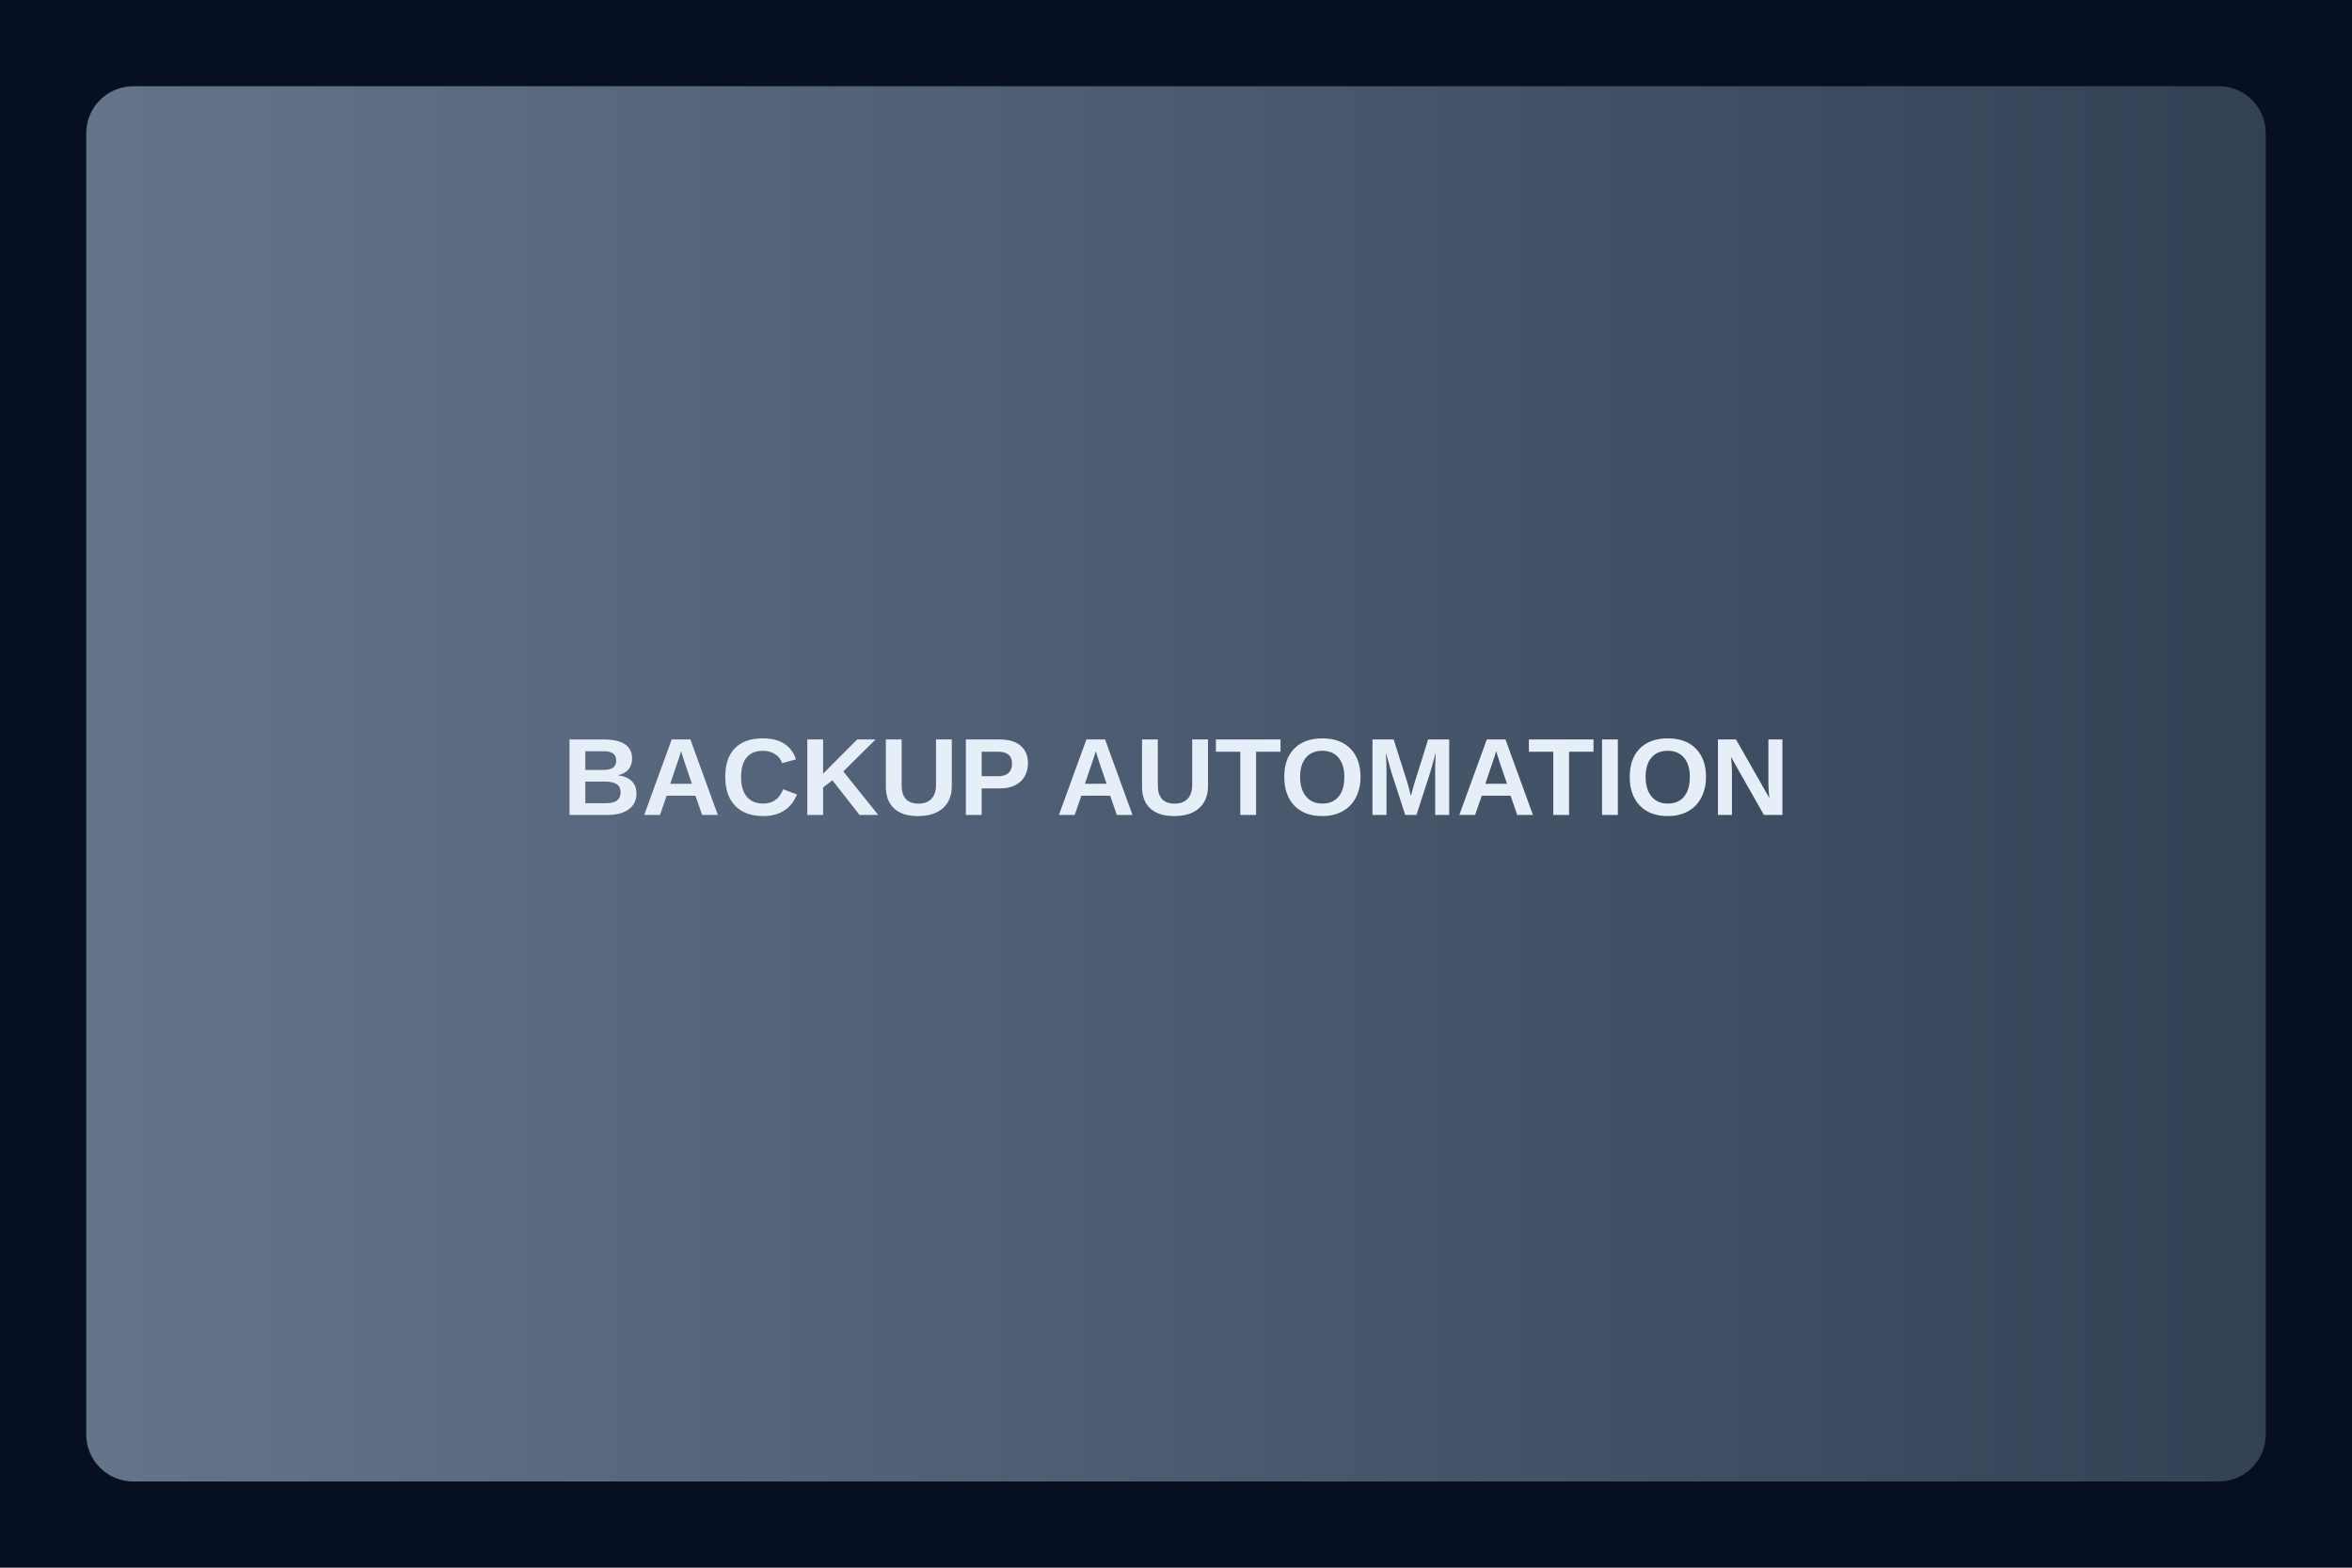
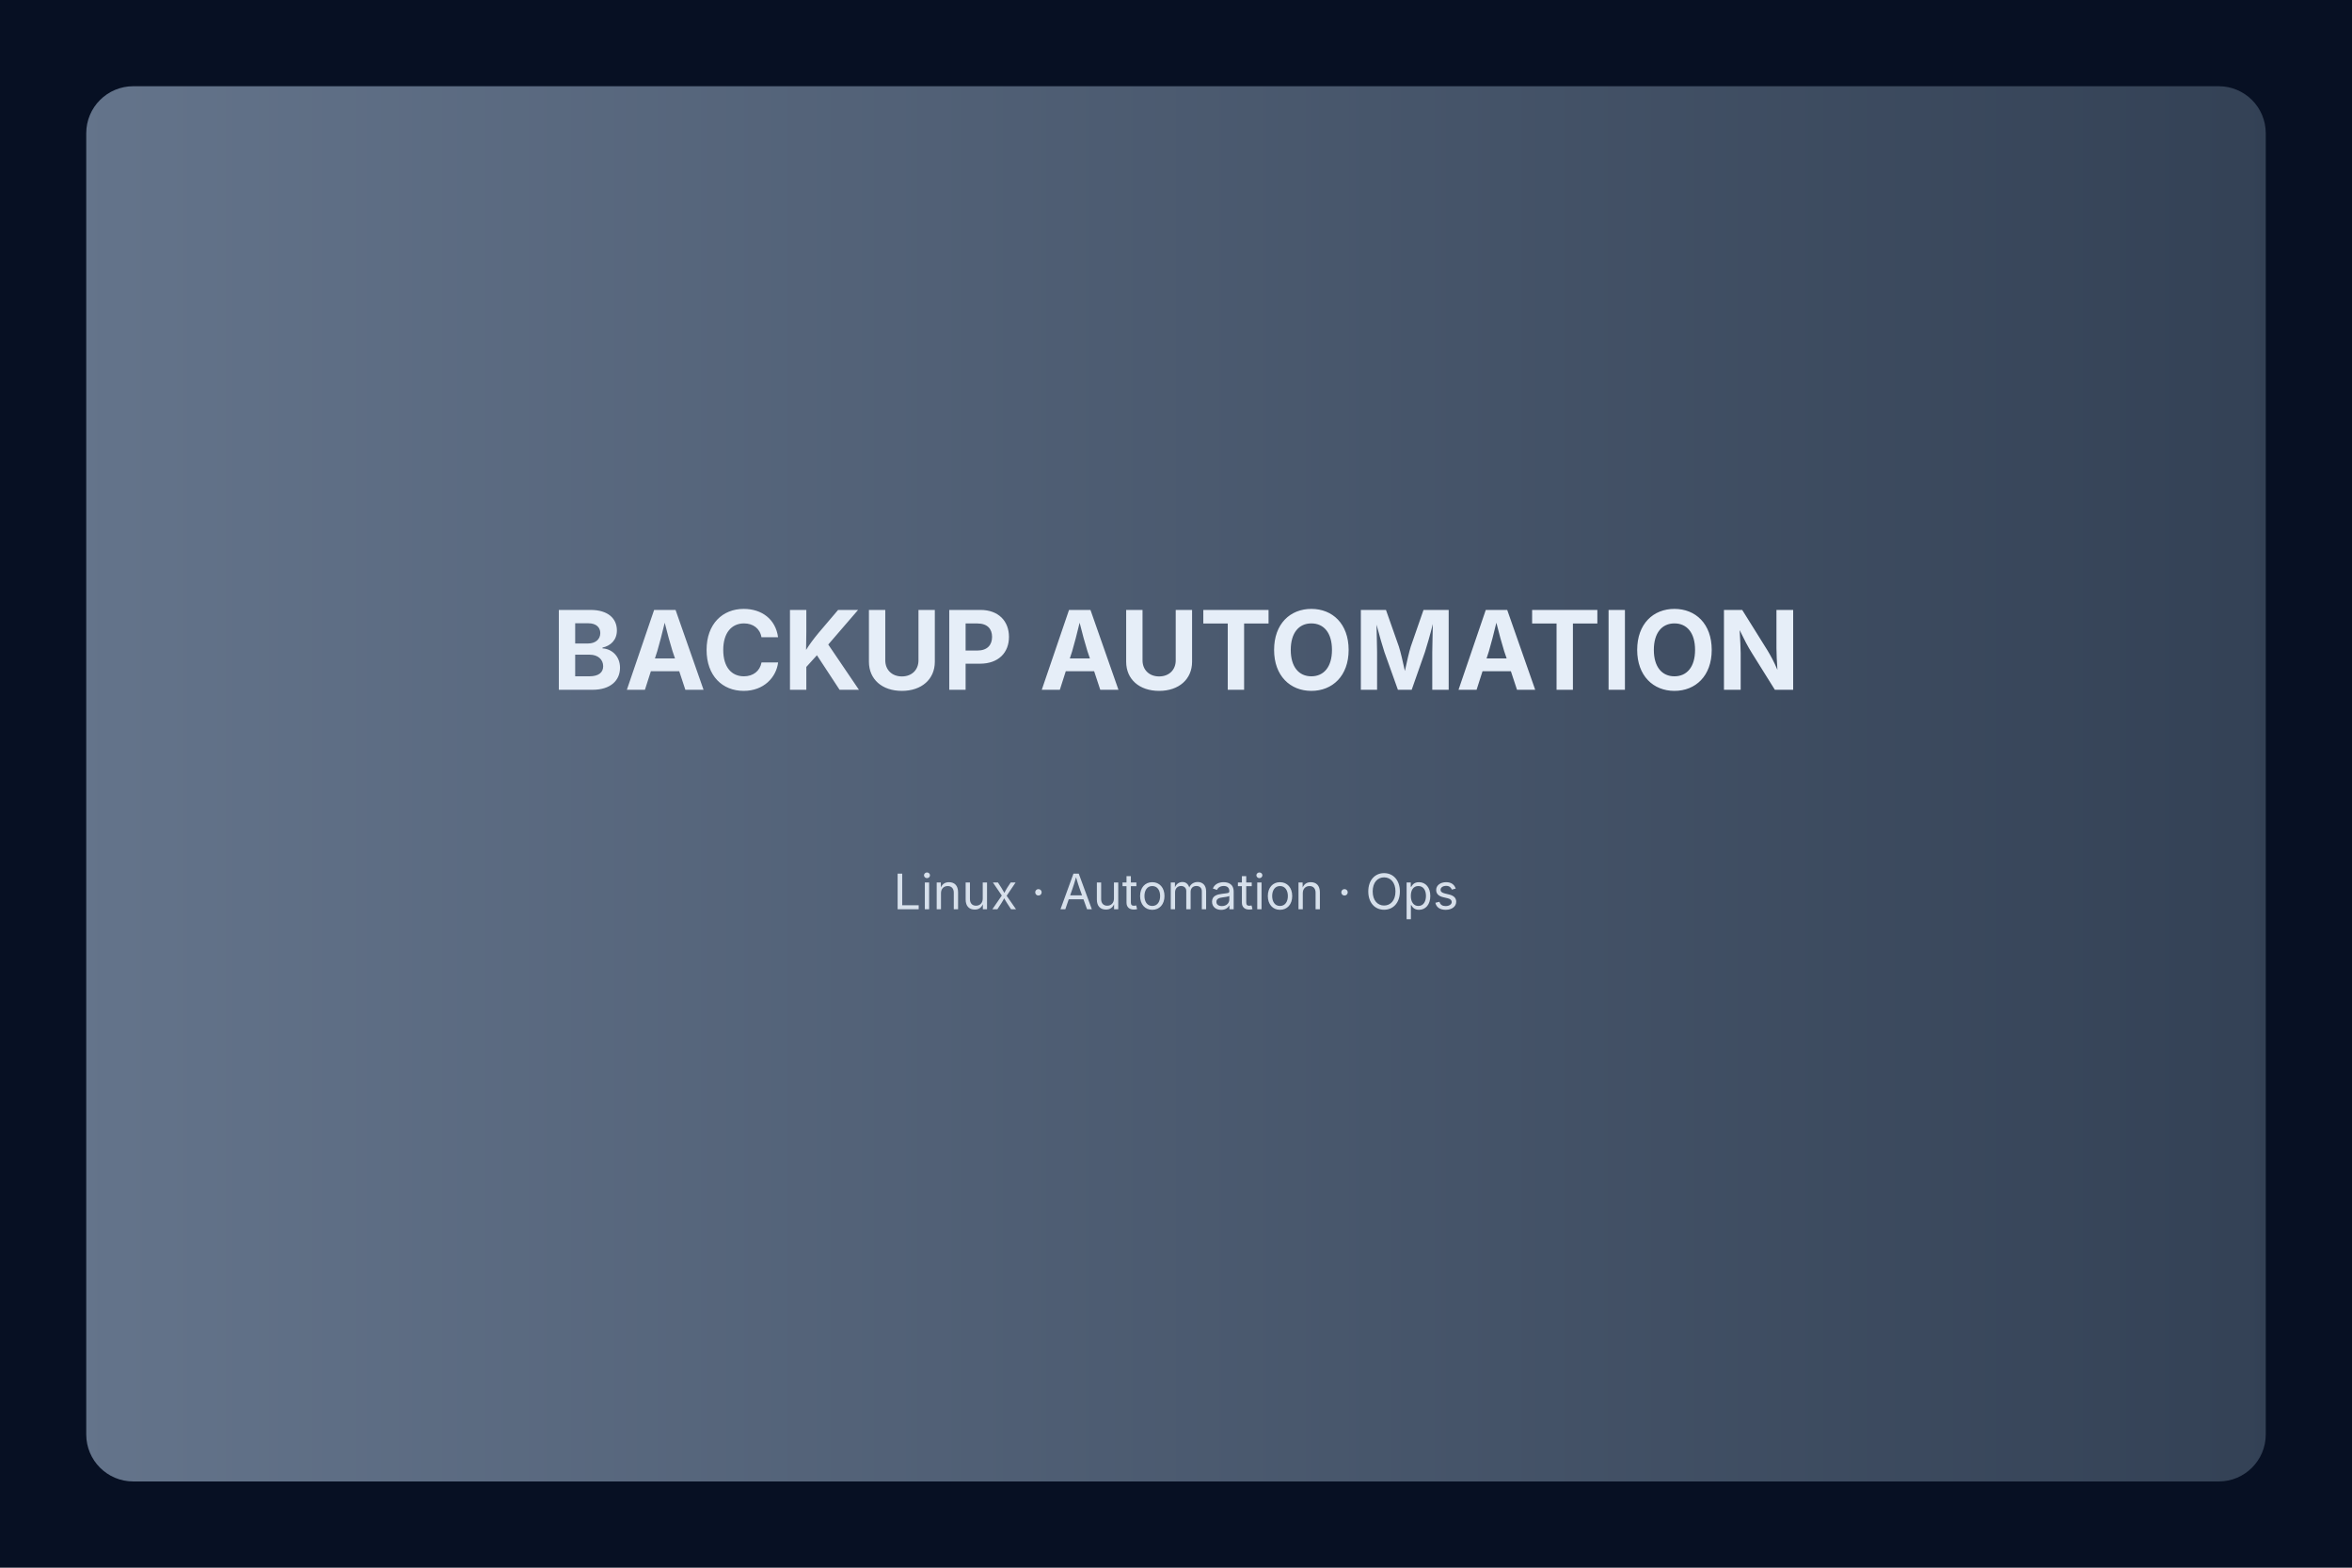
<svg xmlns="http://www.w3.org/2000/svg" viewBox="0 0 600 400" width="600" height="400">
+   <rect width="100%" height="100%" fill="#071023" />
  <defs>
-     <linearGradient id="backupGrad" x1="0" x2="1">
-       <stop offset="0%" stop-color="#64748b" />
-       <stop offset="100%" stop-color="#334155" />
+     <linearGradient id="bakc" x1="0" x2="1">
+       <stop offset="0" stop-color="#64748b" />
+       <stop offset="1" stop-color="#334155" />
    </linearGradient>
  </defs>
-   <rect width="100%" height="100%" fill="#071023" />
-   <rect x="22" y="22" width="556" height="356" rx="12" fill="url(#backupGrad)" />
-   <text x="50%" y="50%" font-family="Verdana, Arial, sans-serif" font-weight="700" font-size="28" fill="#e6eef8" text-anchor="middle" dominant-baseline="middle">BACKUP AUTOMATION</text>
+   <rect x="22" y="22" width="556" height="356" rx="12" fill="url(#bakc)" />
+   <text x="50%" y="44%" text-anchor="middle" font-family="Inter, Arial, sans-serif" font-size="28" font-weight="700" fill="#e6eef8">BACKUP AUTOMATION</text>
+   <text x="50%" y="58%" text-anchor="middle" font-family="Inter, Arial, sans-serif" font-size="12.5" fill="#e6eef8" opacity="0.9">Linux · Automation · Ops</text>
</svg>
